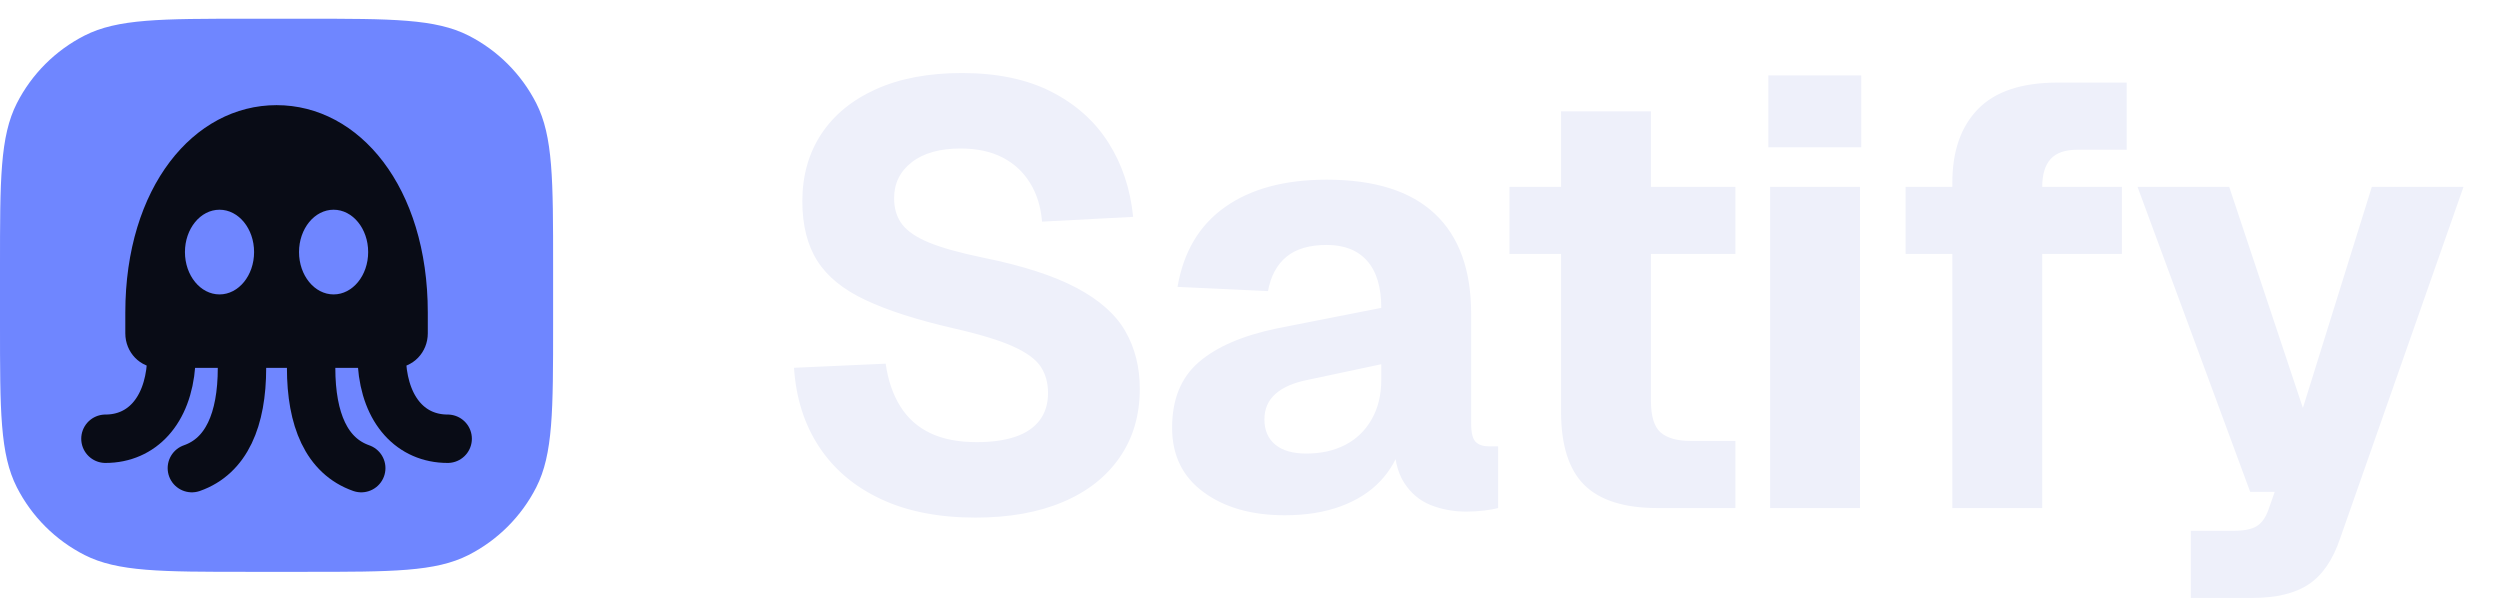
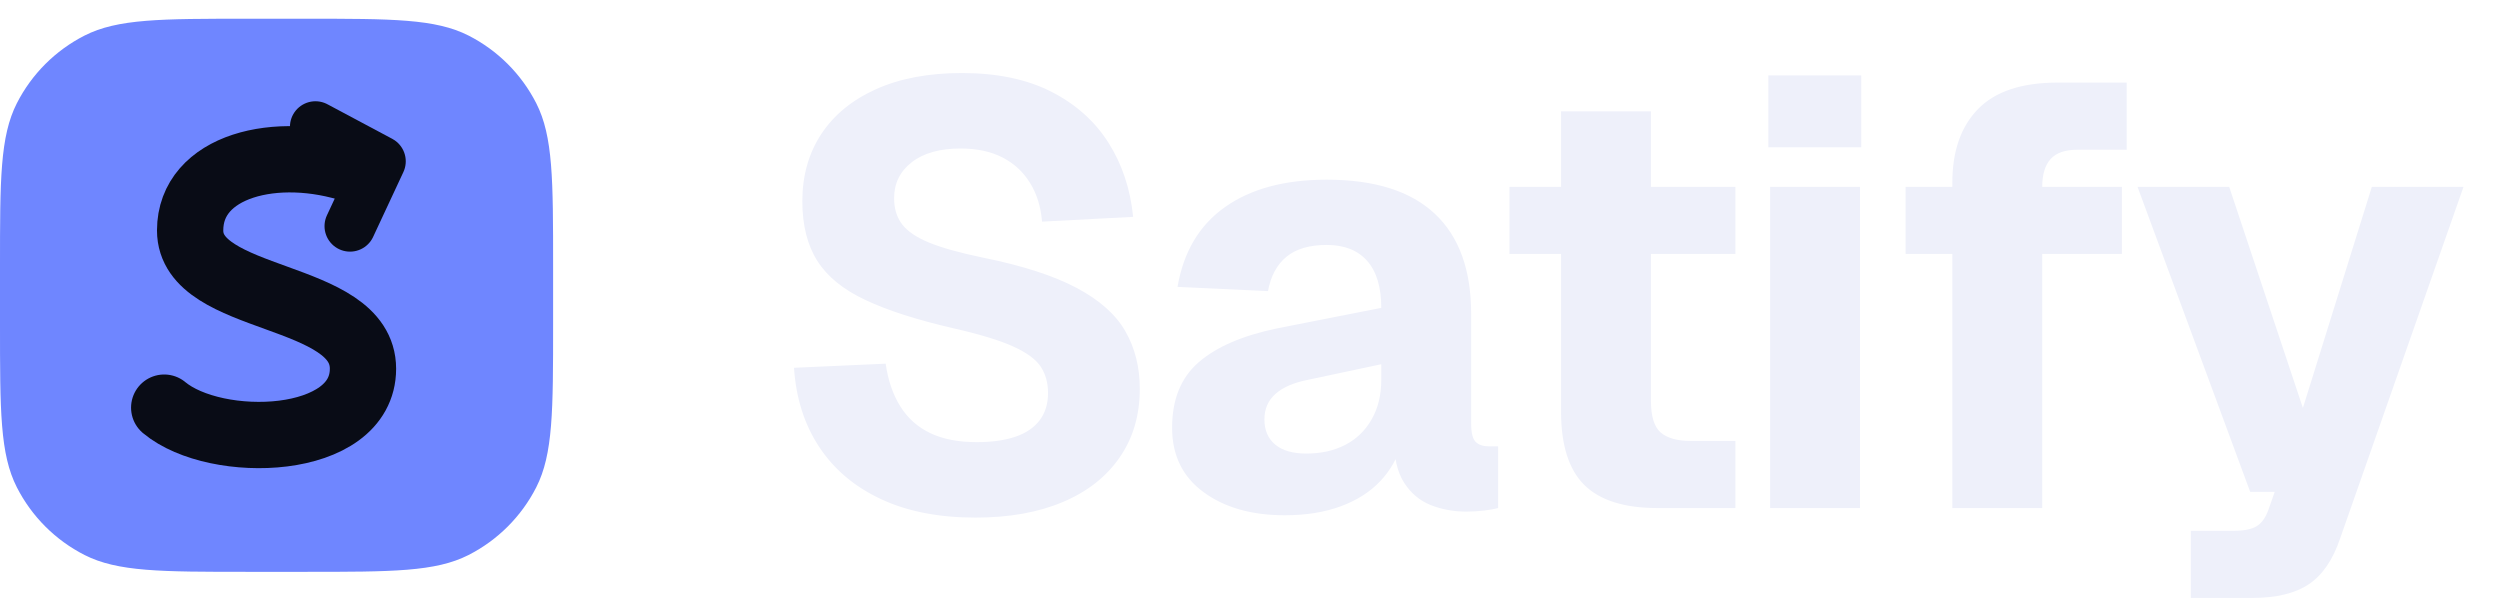
<svg xmlns="http://www.w3.org/2000/svg" viewBox="0 0 267 64" width="267" height="64" role="img" aria-label="Satify">
  <g transform="translate(0 2) scale(0.923)">
    <path d="M35.33 0c10.04 0 15.05 0 18.89 1.95a17.92 17.92 0 0 1 7.83 7.83c1.95 3.83 1.95 8.85 1.95 18.89L64 35.33c0 10.04 0 15.05 -1.95 18.89a17.92 17.92 0 0 1 -7.83 7.83c-3.83 1.95 -8.85 1.95 -18.89 1.95L28.67 64c-10.04 0 -15.05 0 -18.89 -1.95a17.92 17.92 0 0 1 -7.83 -7.83c-1.95 -3.83 -1.95 -8.85 -1.95 -18.89L0 28.67c0 -10.04 0 -15.05 1.95 -18.89a17.92 17.92 0 0 1 7.83 -7.83c3.83 -1.95 8.85 -1.95 18.89 -1.95Z" fill="#6F86FF" />
-     <path d="M14.5 34C14.5 19.5 22.4 10 32 10C41.6 10 49.5 19.5 49.5 34V36.4C49.5 38.6 47.8 40.4 45.6 40.4H18.4C16.2 40.4 14.5 38.6 14.5 36.4Z" fill="#090C16" />
-     <ellipse cx="25.4" cy="27" rx="4" ry="4.9" fill="#6F86FF" />
-     <ellipse cx="38.6" cy="27" rx="4" ry="4.9" fill="#6F86FF" />
-     <path d="M19.8 40C19.4 45.4 16.4 48.6 12.2 48.6" fill="none" stroke="#090C16" stroke-width="5.6" stroke-linecap="round" stroke-linejoin="round" />
-     <path d="M28 40.4C28 46.4 26.2 50.6 22.2 52" fill="none" stroke="#090C16" stroke-width="5.6" stroke-linecap="round" stroke-linejoin="round" />
-     <path d="M44.2 40C44.6 45.4 47.6 48.6 51.8 48.6" fill="none" stroke="#090C16" stroke-width="5.6" stroke-linecap="round" stroke-linejoin="round" />
-     <path d="M36 40.4C36 46.4 37.8 50.6 41.8 52" fill="none" stroke="#090C16" stroke-width="5.6" stroke-linecap="round" stroke-linejoin="round" />
+     <path d="M19 45C25 50 42 49.5 42 40.5C42 31.5 22 33 22 24.5C22 17 32 14.5 41 17.5" fill="none" stroke="#090C16" stroke-width="7.67" stroke-linecap="round" stroke-linejoin="round" />
+     <path d="M36.5 12.5L44 16.5L40.5 24" fill="none" stroke="#090C16" stroke-width="5.9" stroke-linecap="round" stroke-linejoin="round" />
  </g>
  <path fill="#EEF0FA" transform="translate(81.47 54.26)" d="M22.72 1.02Q16.83 1.02 12.61-0.96Q8.38-2.94 6.02-6.53Q3.65-10.11 3.33-14.98L13.12-15.42Q13.50-12.74 14.69-10.85Q15.87-8.96 17.89-8Q19.90-7.04 22.85-7.04Q25.28-7.04 26.98-7.62Q28.67-8.19 29.57-9.38Q30.46-10.56 30.46-12.29Q30.46-13.89 29.70-15.07Q28.93-16.26 26.75-17.25Q24.58-18.24 20.35-19.20Q14.53-20.54 10.98-22.21Q7.42-23.87 5.82-26.40Q4.22-28.93 4.22-32.77Q4.22-36.86 6.24-39.94Q8.26-43.01 12.10-44.74Q15.94-46.46 21.25-46.46Q26.88-46.46 30.78-44.48Q34.69-42.50 36.90-39.04Q39.10-35.58 39.55-31.10L29.82-30.59Q29.63-32.96 28.54-34.72Q27.46-36.48 25.60-37.44Q23.74-38.40 21.12-38.40Q17.79-38.40 15.90-36.93Q14.02-35.46 14.02-33.09Q14.02-31.42 14.88-30.30Q15.74-29.18 17.76-28.35Q19.78-27.52 23.49-26.75Q29.82-25.47 33.50-23.52Q37.18-21.57 38.72-18.88Q40.26-16.19 40.26-12.74Q40.26-8.51 38.11-5.41Q35.97-2.30 32.03-0.64Q28.10 1.02 22.72 1.02M55.74 0.77Q50.43 0.77 47.07-1.70Q43.71-4.16 43.71-8.58Q43.71-13.12 46.56-15.58Q49.41-18.05 54.98-19.20L66.05-21.38Q66.05-24.70 64.54-26.40Q63.04-28.10 60.22-28.10Q57.47-28.10 55.94-26.85Q54.40-25.60 53.95-23.17L44.29-23.62Q45.25-29.25 49.38-32.16Q53.50-35.07 60.22-35.07Q67.90-35.07 71.78-31.42Q75.65-27.78 75.65-20.74L75.65-9.02Q75.65-7.55 76.13-7.07Q76.61-6.59 77.57-6.59L78.53-6.59L78.53 0Q78.08 0.13 77.09 0.26Q76.10 0.38 75.14 0.38Q73.09 0.38 71.33-0.32Q69.57-1.02 68.48-2.72Q67.39-4.42 67.39-7.55L68.22-6.91Q67.58-4.61 65.95-2.88Q64.32-1.15 61.73-0.19Q59.14 0.77 55.74 0.77M58.05-5.82Q60.42-5.82 62.21-6.75Q64-7.68 65.02-9.47Q66.05-11.26 66.05-13.70L66.05-15.36L58.24-13.70Q55.94-13.25 54.75-12.19Q53.57-11.14 53.57-9.47Q53.57-7.74 54.72-6.78Q55.87-5.82 58.05-5.82M103.87 0L95.55 0Q90.24 0 87.74-2.46Q85.25-4.93 85.25-10.30L85.25-42.37L94.85-42.37L94.85-11.46Q94.85-8.96 95.90-8.06Q96.96-7.17 99.07-7.17L103.87-7.17L103.87 0M103.87-27.14L79.74-27.14L79.74-34.30L103.87-34.30M117.18 0L107.58 0L107.58-34.30L117.18-34.30L117.18 0M117.31-38.53L107.39-38.53L107.39-46.21L117.31-46.21M136.64 0L127.04 0L127.04-34.75Q127.04-39.81 129.79-42.62Q132.54-45.44 138.30-45.44L145.66-45.44L145.66-38.27L140.42-38.27Q138.43-38.27 137.54-37.28Q136.64-36.29 136.64-34.30L136.64 0M145.15-27.14L122.05-27.14L122.05-34.30L145.15-34.30M159.04 9.60L152.51 9.60L152.51 2.43L157.06 2.43Q158.72 2.43 159.52 1.95Q160.32 1.47 160.77 0.26L161.47-1.73L158.85-1.73L146.82-34.30L156.61-34.30L164.48-10.69L171.84-34.30L181.63-34.30L168.45 3.26Q167.30 6.66 165.12 8.13Q162.94 9.60 159.04 9.60" />
</svg>
